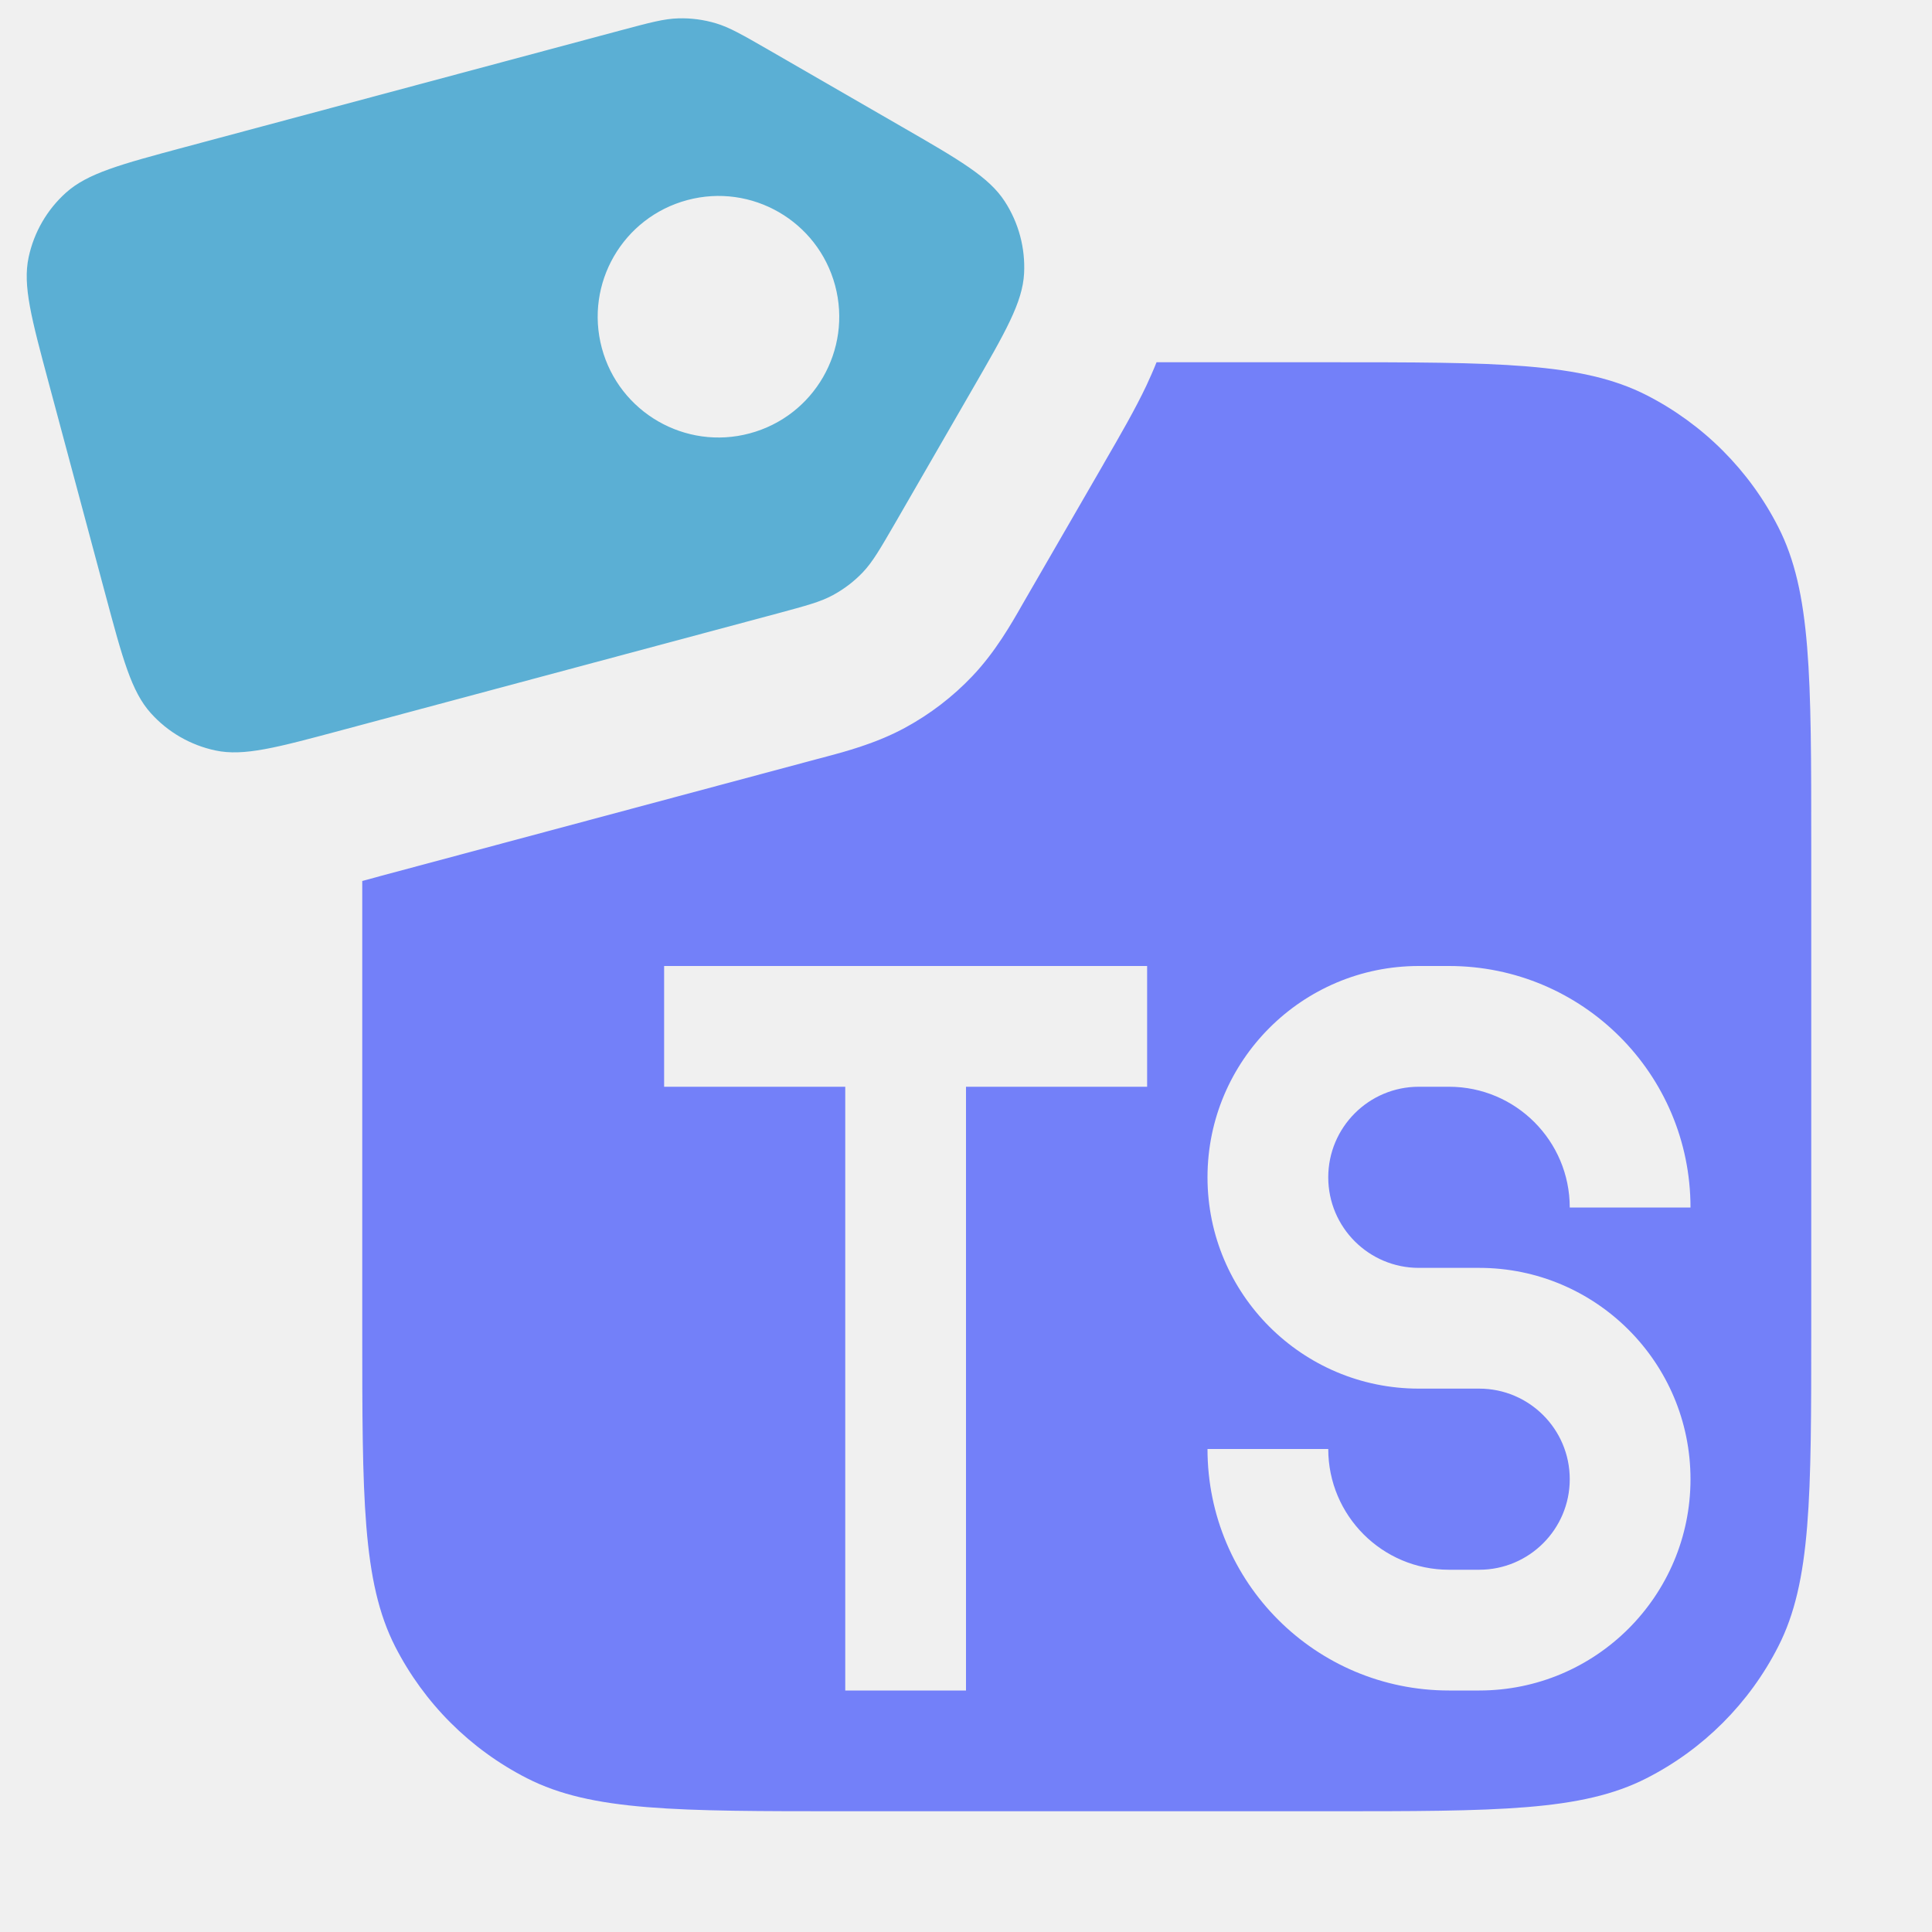
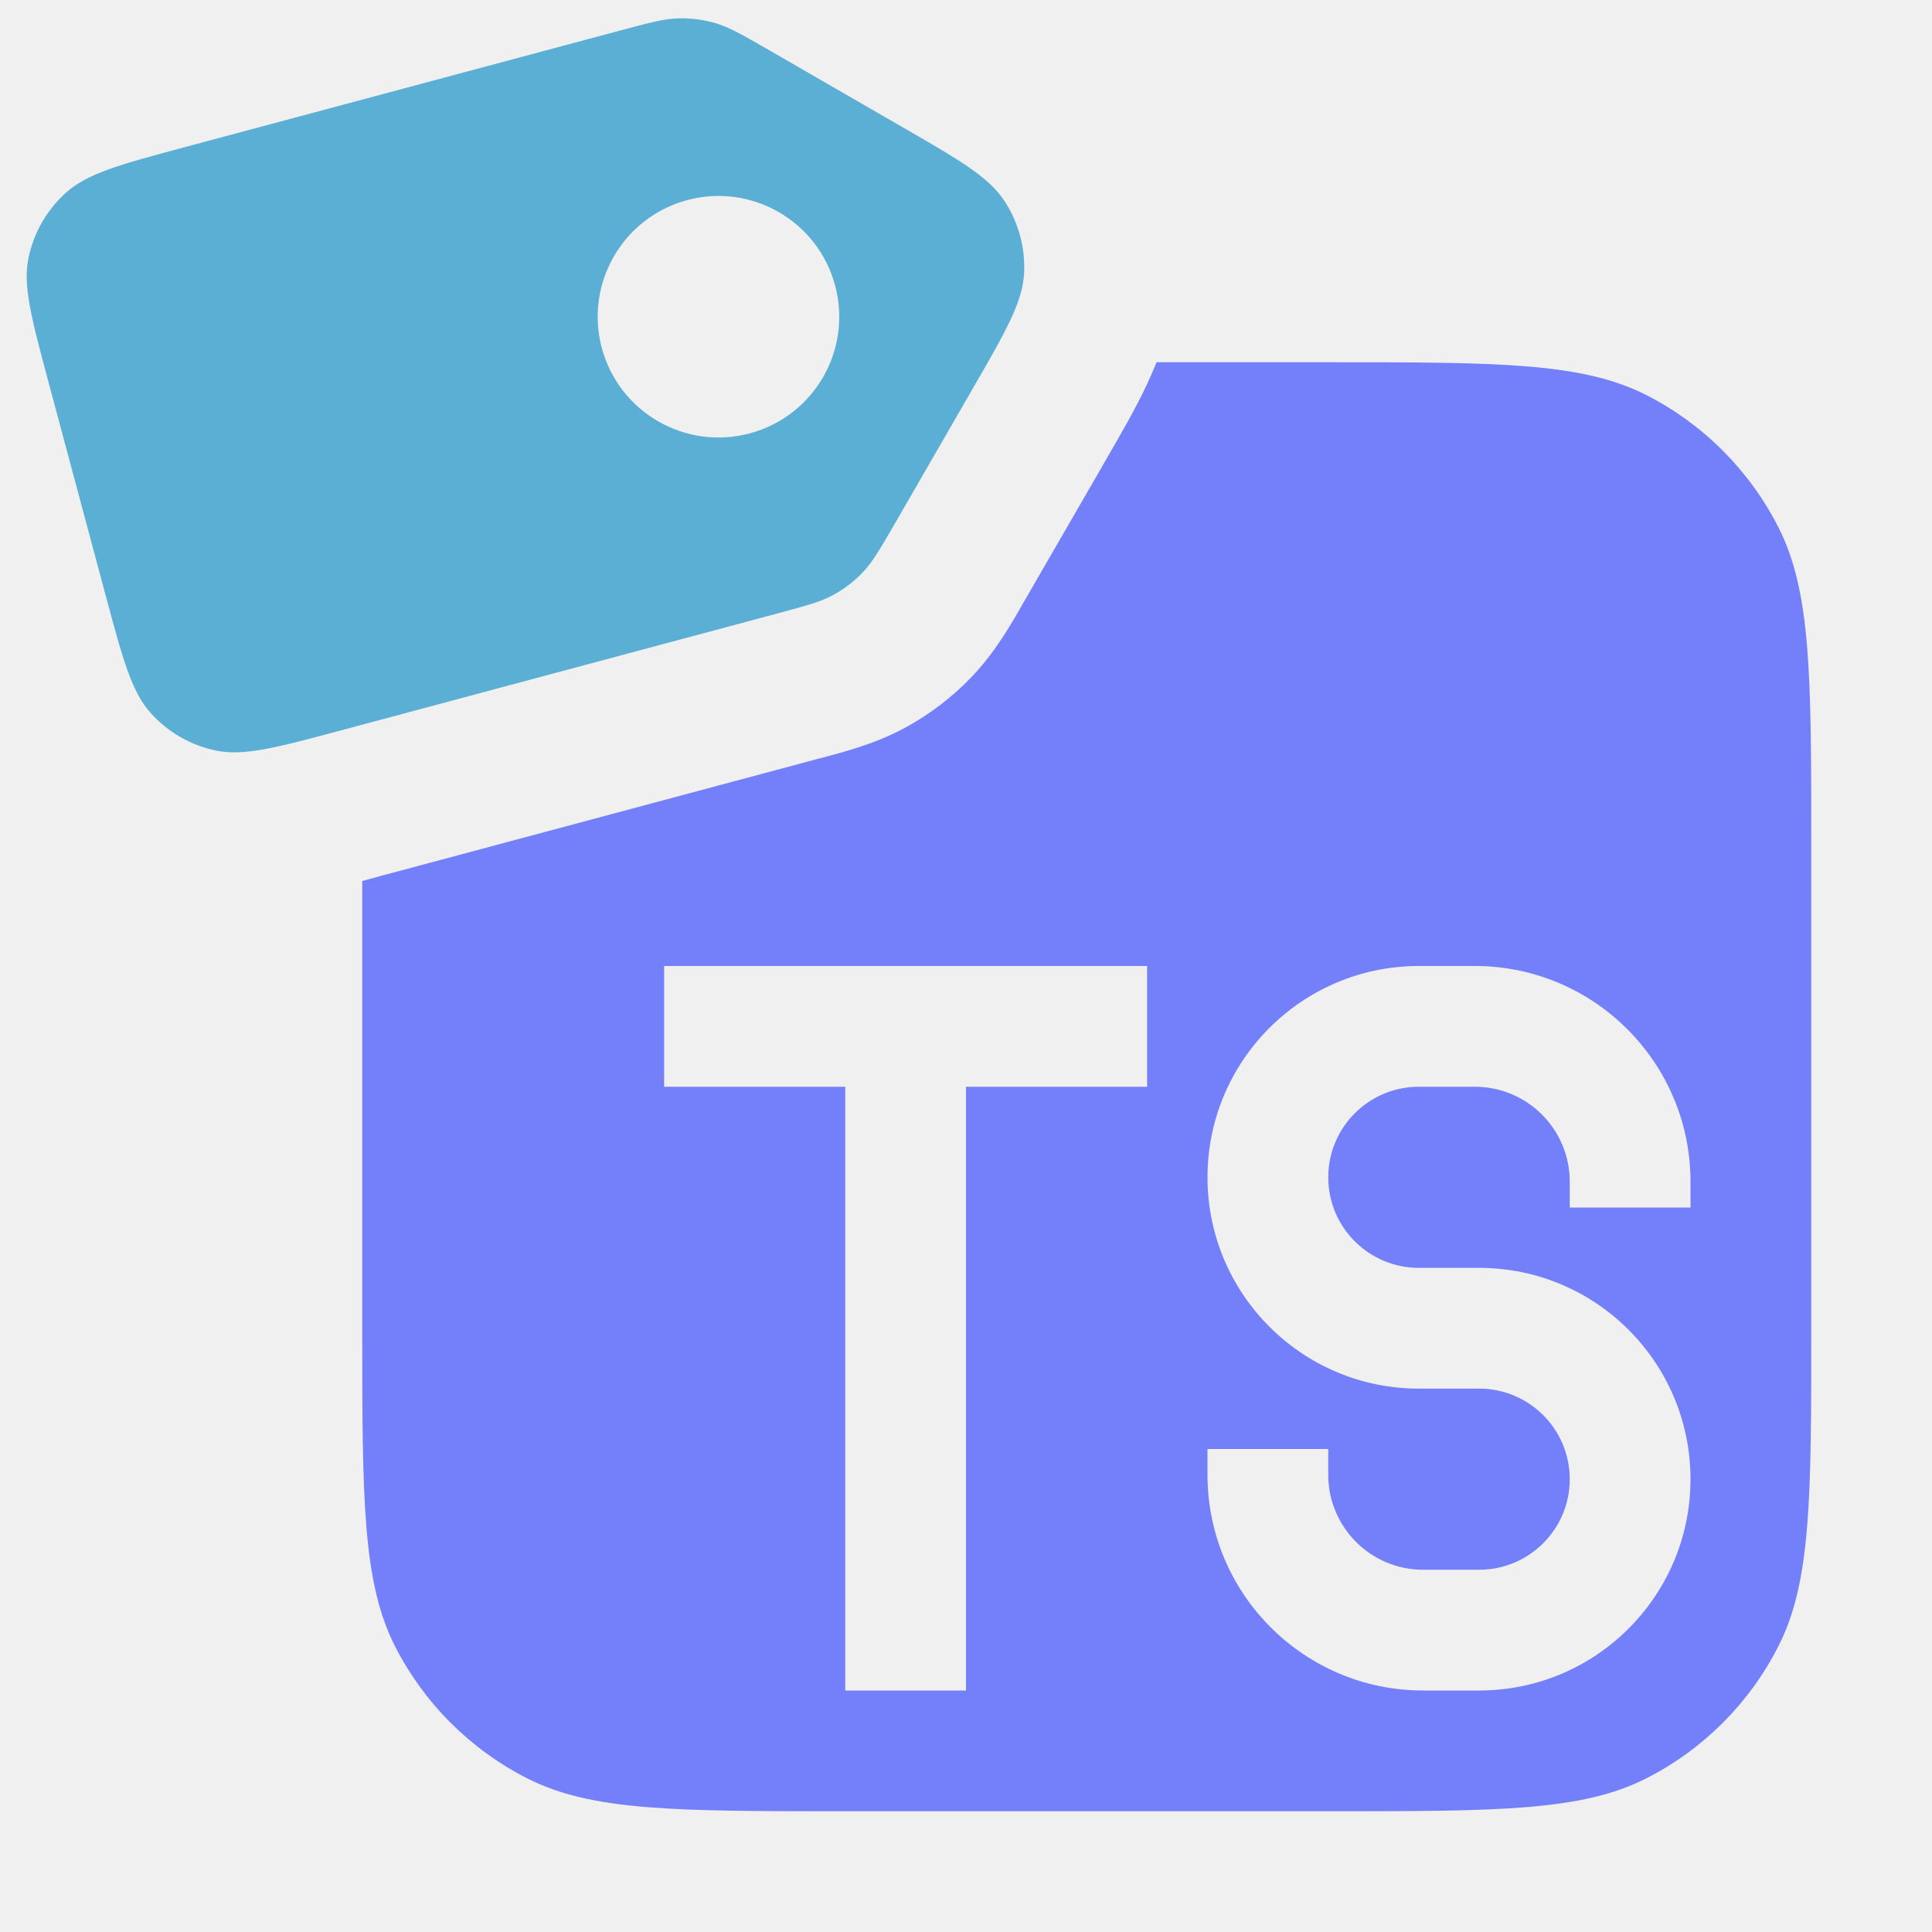
<svg xmlns="http://www.w3.org/2000/svg" width="16" height="16" viewBox="0 0 16 16" fill="none">
  <g clip-path="url(#clip0_4_27)">
-     <path fill-rule="evenodd" clip-rule="evenodd" d="M3 7.296C3.04 7.285 3.079 7.275 3.118 7.264L3.154 7.254L6.764 6.287L6.814 6.274C6.994 6.226 7.254 6.158 7.495 6.027L7.495 6.027C7.703 5.914 7.891 5.77 8.054 5.598C8.242 5.4 8.376 5.166 8.468 5.004L8.494 4.959L9.131 3.857L9.149 3.825C9.273 3.611 9.401 3.39 9.495 3.191C9.522 3.132 9.551 3.068 9.578 3L11 3C12.4 3 13.1 3 13.635 3.272C14.105 3.512 14.488 3.895 14.727 4.365C15 4.9 15 5.6 15 7V11C15 12.4 15 13.1 14.727 13.635C14.488 14.105 14.105 14.488 13.635 14.727C13.1 15 12.4 15 11 15H7C5.6 15 4.9 15 4.365 14.727C3.895 14.488 3.512 14.105 3.272 13.635C3 13.1 3 12.4 3 11V7.296ZM11.75 8C10.784 8 10 8.784 10 9.75C10 10.716 10.784 11.5 11.75 11.5H12.25C12.664 11.5 13 11.836 13 12.25C13 12.664 12.664 13 12.25 13H12C11.448 13 11 12.552 11 12H10C10 13.105 10.895 14 12 14H12.25C13.216 14 14 13.216 14 12.25C14 11.284 13.216 10.5 12.25 10.5H11.75C11.336 10.5 11 10.164 11 9.75C11 9.336 11.336 9 11.75 9H12C12.552 9 13 9.448 13 10H14C14 8.895 13.105 8 12 8H11.75ZM7 9H5.5V8H7.5H9.5V9H8V14H7V9Z" fill="#7380F9" />
+     <path fill-rule="evenodd" clip-rule="evenodd" d="M3 7.296C3.04 7.285 3.079 7.275 3.118 7.264L3.154 7.254L6.764 6.287L6.814 6.274C6.994 6.226 7.254 6.158 7.495 6.027L7.495 6.027C7.703 5.914 7.891 5.77 8.054 5.598C8.242 5.4 8.376 5.166 8.468 5.004L8.494 4.959L9.131 3.857L9.149 3.825C9.273 3.611 9.401 3.39 9.495 3.191C9.522 3.132 9.551 3.068 9.578 3L11 3C12.4 3 13.1 3 13.635 3.272C14.105 3.512 14.488 3.895 14.727 4.365C15 4.9 15 5.6 15 7V11C15 12.4 15 13.1 14.727 13.635C14.488 14.105 14.105 14.488 13.635 14.727C13.1 15 12.4 15 11 15H7C5.6 15 4.9 15 4.365 14.727C3.895 14.488 3.512 14.105 3.272 13.635C3 13.1 3 12.4 3 11V7.296ZM10 12V12.214C10 13.2 10.8 14 11.786 14H12.25C13.216 14 14 13.216 14 12.25C14 11.284 13.216 10.5 12.25 10.5H11.75C11.336 10.5 11 10.164 11 9.75C11 9.336 11.336 9 11.75 9H12.214C12.648 9 13 9.352 13 9.786V10H14V9.786C14 8.8 13.2 8 12.214 8H11.75C10.784 8 10 8.784 10 9.75C10 10.716 10.784 11.5 11.75 11.5H12.25C12.664 11.5 13 11.836 13 12.25C13 12.664 12.664 13 12.25 13H11.786C11.352 13 11 12.648 11 12.214V12H10ZM9.5 8V9H8V14H7V9H5.5V8H9.5Z" fill="#7380F9" />
    <path fill-rule="evenodd" clip-rule="evenodd" d="M0.405 3.177L0.871 4.916C1.016 5.457 1.088 5.727 1.249 5.906C1.39 6.063 1.577 6.171 1.784 6.215C2.019 6.265 2.289 6.192 2.83 6.047L6.44 5.08C6.676 5.016 6.795 4.985 6.899 4.928C6.991 4.878 7.075 4.814 7.147 4.738C7.228 4.652 7.289 4.546 7.412 4.334L8.048 3.232C8.328 2.747 8.468 2.505 8.481 2.265C8.492 2.054 8.436 1.845 8.321 1.668C8.19 1.466 7.948 1.326 7.462 1.046L6.36 0.41L6.36 0.41L6.36 0.41C6.148 0.288 6.042 0.227 5.929 0.193C5.828 0.163 5.724 0.149 5.619 0.152C5.5 0.155 5.382 0.187 5.146 0.25L1.536 1.217C0.995 1.362 0.725 1.435 0.546 1.596C0.389 1.737 0.281 1.924 0.237 2.131C0.187 2.366 0.26 2.636 0.405 3.177ZM6.209 3.589C6.743 3.446 7.059 2.898 6.916 2.364C6.773 1.831 6.225 1.514 5.692 1.657C5.158 1.8 4.841 2.348 4.984 2.882C5.127 3.415 5.676 3.732 6.209 3.589Z" fill="#5BAFD4" />
  </g>
  <defs>
    <clipPath id="clip0_4_27">
      <rect width="16" height="16" fill="white" />
    </clipPath>
  </defs>
</svg>
